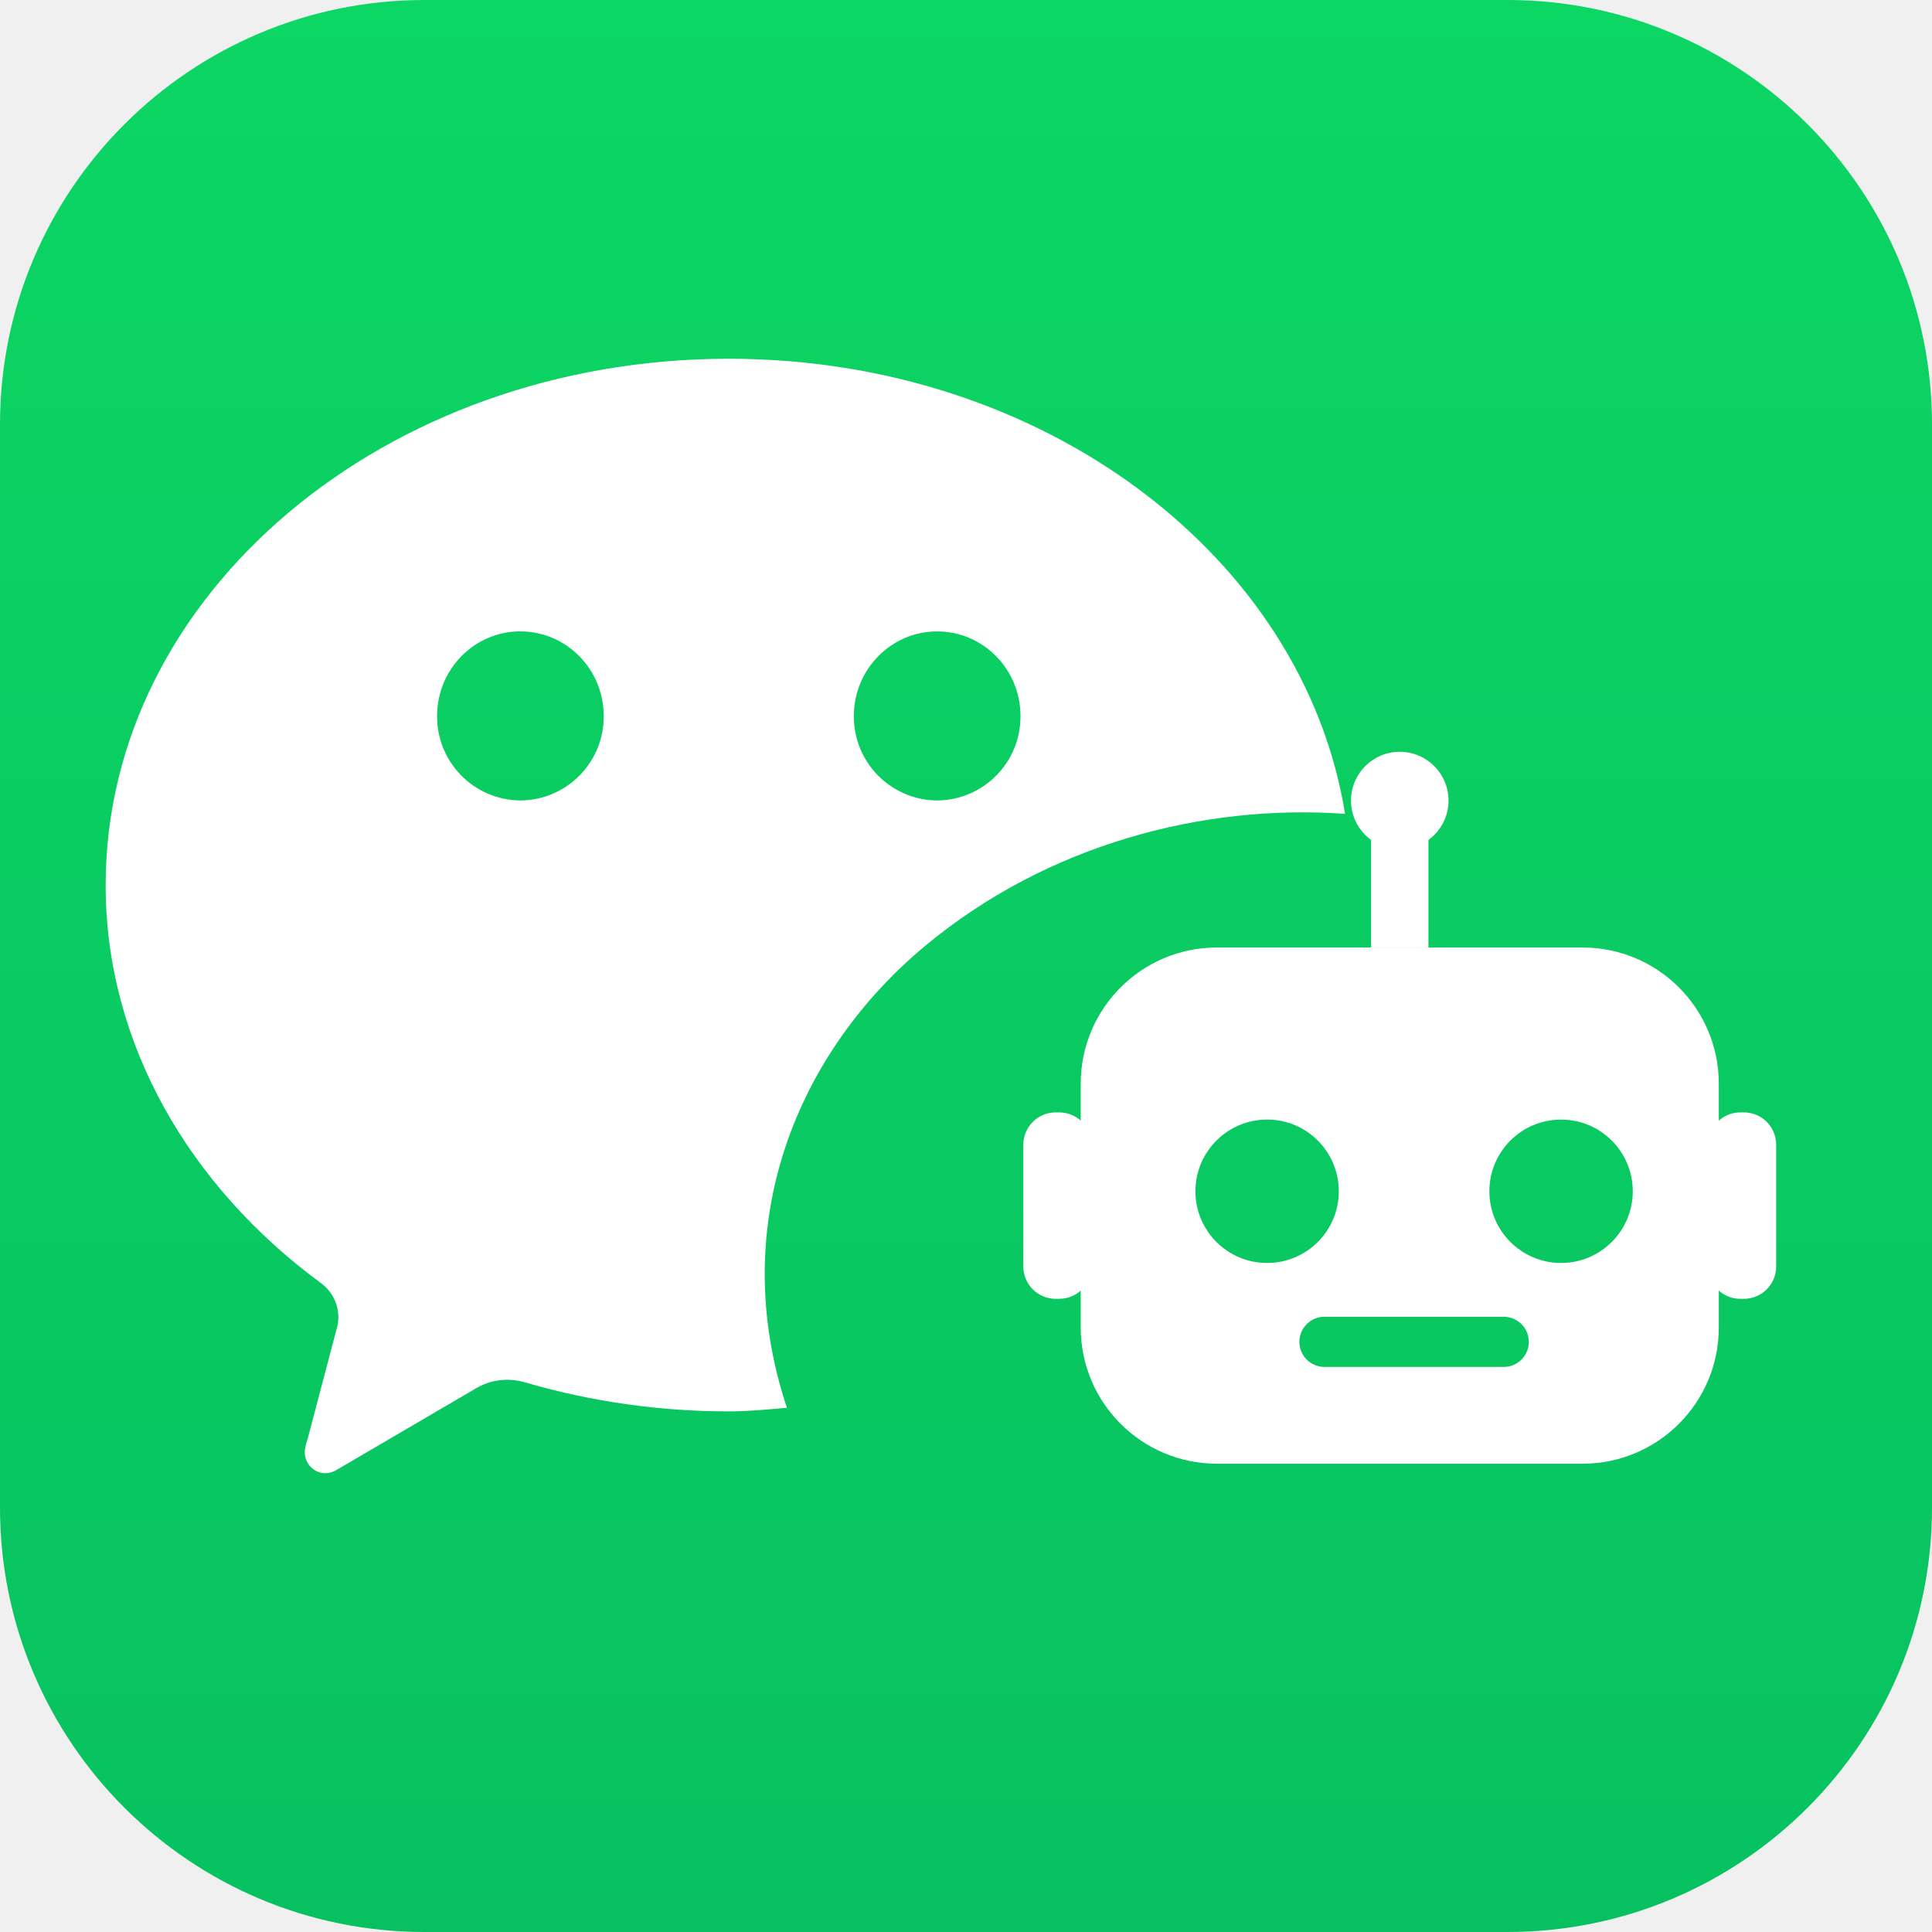
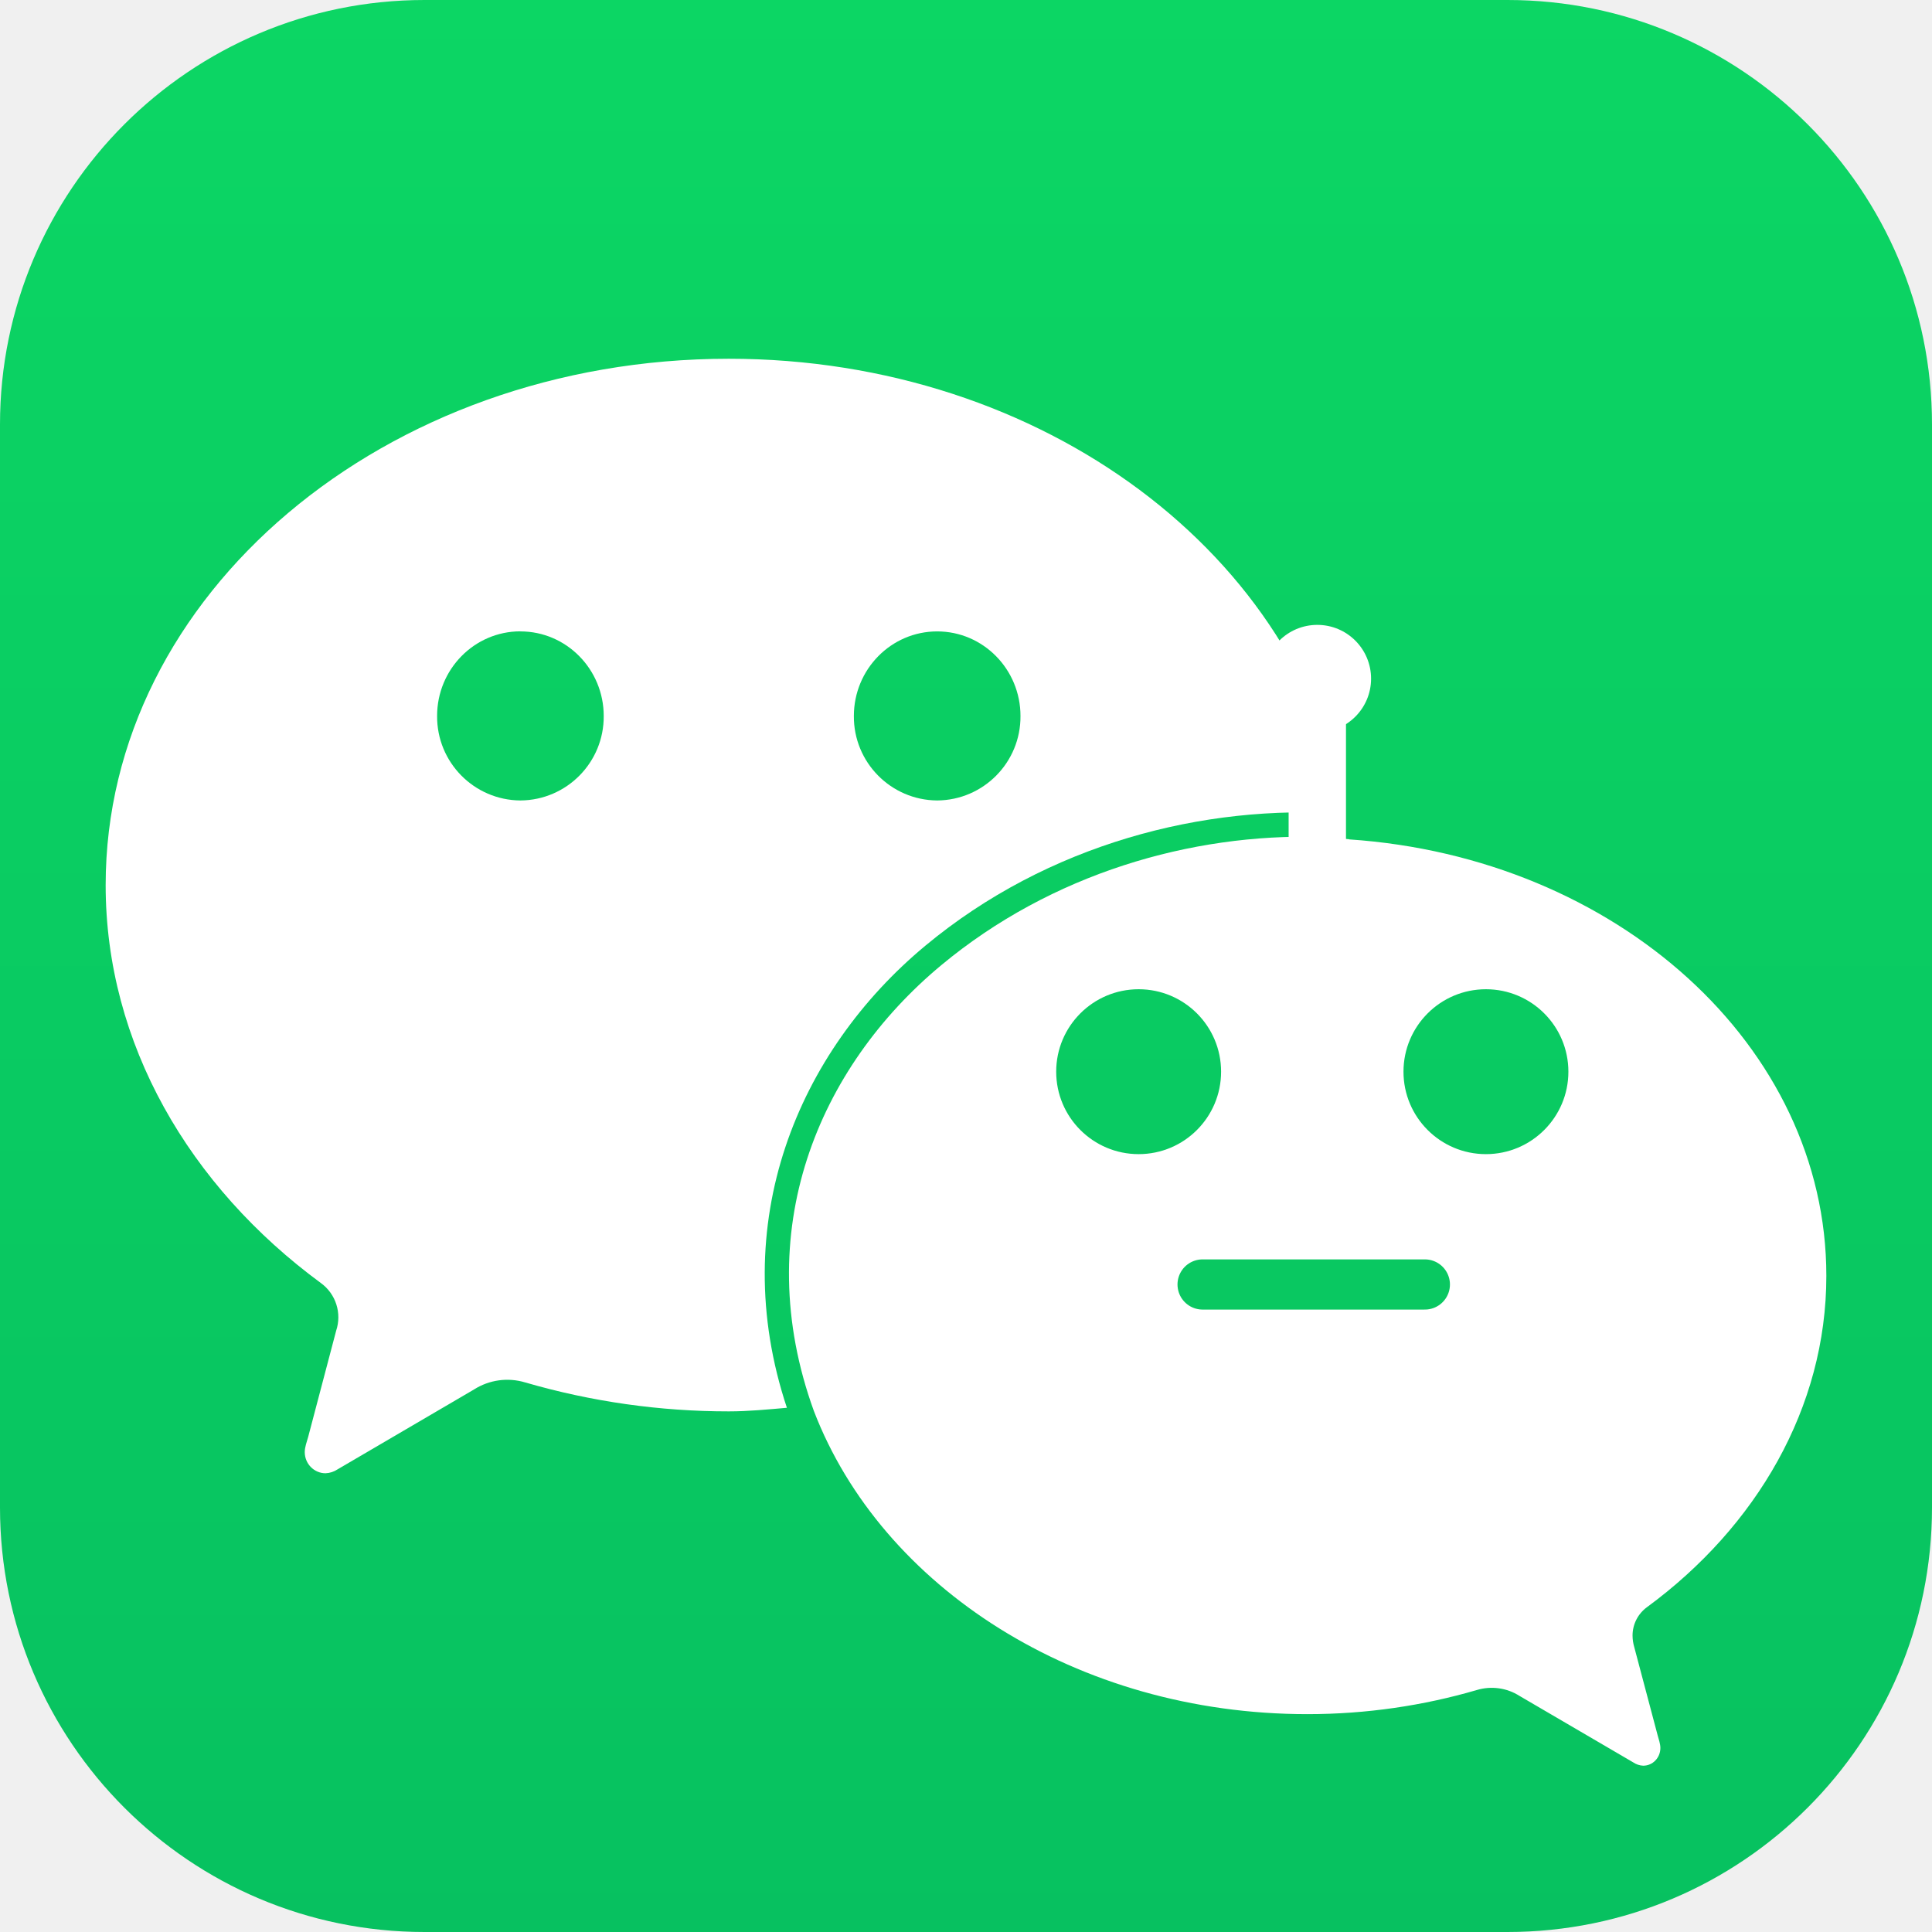
<svg xmlns="http://www.w3.org/2000/svg" viewBox="0 0 1024 1024">
  <defs>
    <linearGradient id="bg" x1="0" y1="0" x2="0" y2="1">
      <stop offset="0" stop-color="#0CD664" />
      <stop offset="1" stop-color="#07C160" />
    </linearGradient>
    <mask id="face">
-       <rect x="0" y="0" width="912" height="809" fill="white" />
+       <rect x="-56" y="-107" width="912" height="809" fill="white" />
      <g fill="black">
-         <circle cx="16.2" cy="13.8" r="1.0" />
-         <circle cx="20.3" cy="13.8" r="1.0" />
-         <line x1="17" y1="15.9" x2="19.5" y2="15.9" stroke="black" stroke-width="0.7" stroke-linecap="round" />
+         <circle cx="14.408" cy="12.132" r="1.15" />
+         <circle cx="19.252" cy="12.132" r="1.15" />
+         <line x1="15.3" y1="15.1" x2="18.4" y2="15.1" stroke="black" stroke-width="0.7" stroke-linecap="round" />
      </g>
    </mask>
  </defs>
  <rect width="1024" height="1024" rx="225" fill="url(#bg)" />
  <g transform="translate(56, 107) scale(38)">
    <path fill="#ffffff" d="M8.691 2.188C3.891 2.188 0 5.476 0 9.53c0 2.212 1.17 4.203 3.002 5.55a.59.59 0 0 1 .213.665l-.39 1.48c-.019.07-.048.141-.048.213 0 .163.13.295.29.295a.326.326 0 0 0 .167-.054l1.903-1.114a.864.864 0 0 1 .717-.098 10.16 10.16 0 0 0 2.837.403c.276 0 .543-.027.811-.05-.857-2.578.157-4.972 1.932-6.446 1.703-1.415 3.882-1.98 5.853-1.838-.576-3.583-4.196-6.348-8.596-6.348z M5.785 5.991c.642 0 1.162.529 1.162 1.18a1.17 1.17 0 0 1-1.162 1.178A1.17 1.17 0 0 1 4.623 7.17c0-.651.52-1.18 1.162-1.18z M11.598 5.991c.642 0 1.162.529 1.162 1.18a1.17 1.17 0 0 1-1.162 1.178 1.17 1.17 0 0 1-1.162-1.178c0-.651.52-1.18 1.162-1.18z" />
    <g fill="#ffffff" mask="url(#face)">
-       <rect x="13.6" y="10.4" width="8.9" height="7.2" rx="1.9" />
-       <line x1="18.05" y1="10.4" x2="18.05" y2="8.9" stroke="#ffffff" stroke-width="0.8" />
-       <circle cx="18.05" cy="8.35" r="0.68" />
-       <rect x="12.8" y="12.7" width="0.95" height="2.6" rx="0.45" />
-       <rect x="22.35" y="12.7" width="0.95" height="2.6" rx="0.45" />
+       <path d="M16.938 8.858c-1.797-.052-3.746.512-5.28 1.786-1.72 1.428-2.687 3.72-1.78 6.22.942 2.453 3.666 4.229 6.884 4.229.826 0 1.622-.12 2.361-.336a.722.722 0 0 1 .598.082l1.584.926a.272.272 0 0 0 .14.047c.134 0 .24-.111.24-.247 0-.06-.023-.12-.038-.177l-.327-1.233a.582.582 0 0 1-.023-.156.49.49 0 0 1 .201-.398C23.024 18.48 24 16.82 24 14.98c0-3.21-2.931-5.837-6.656-6.088V8.89c-.135-.01-.27-.027-.407-.03z" />
+       <line x1="16.9" y1="8.9" x2="16.9" y2="7.2" stroke="#ffffff" stroke-width="0.8" />
+       <circle cx="16.9" cy="6.65" r="0.75" />
    </g>
  </g>
</svg>
